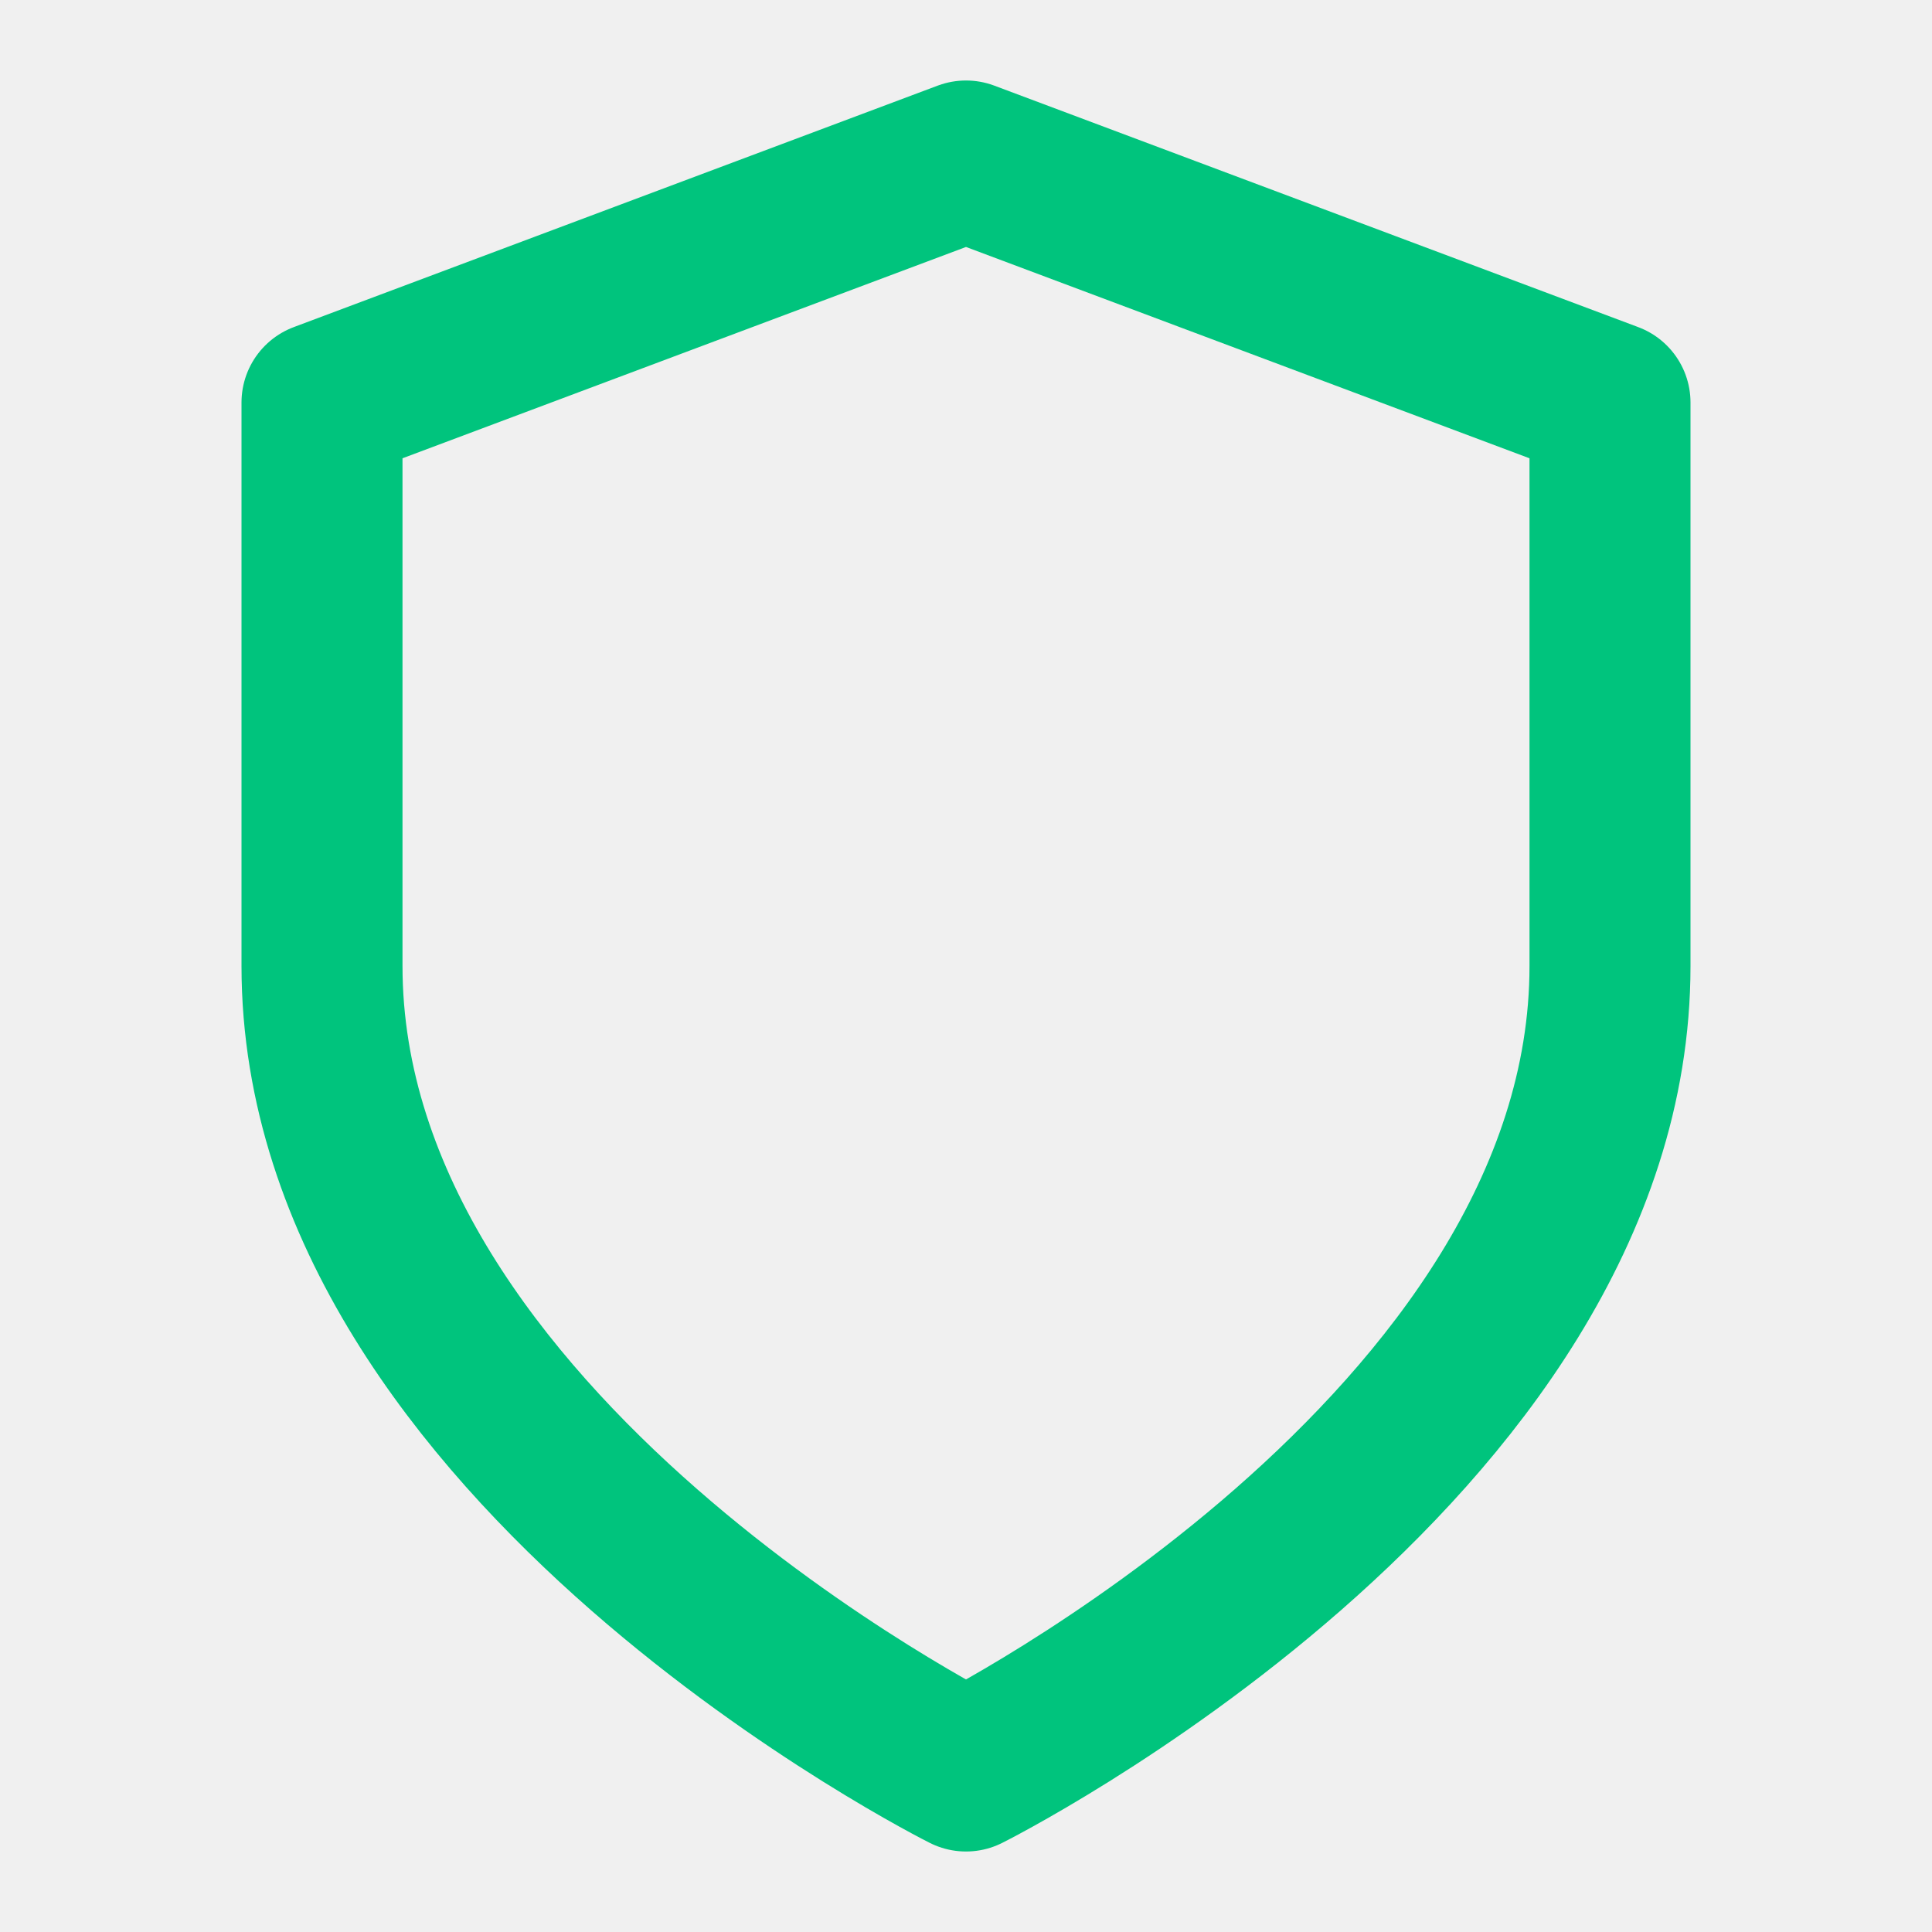
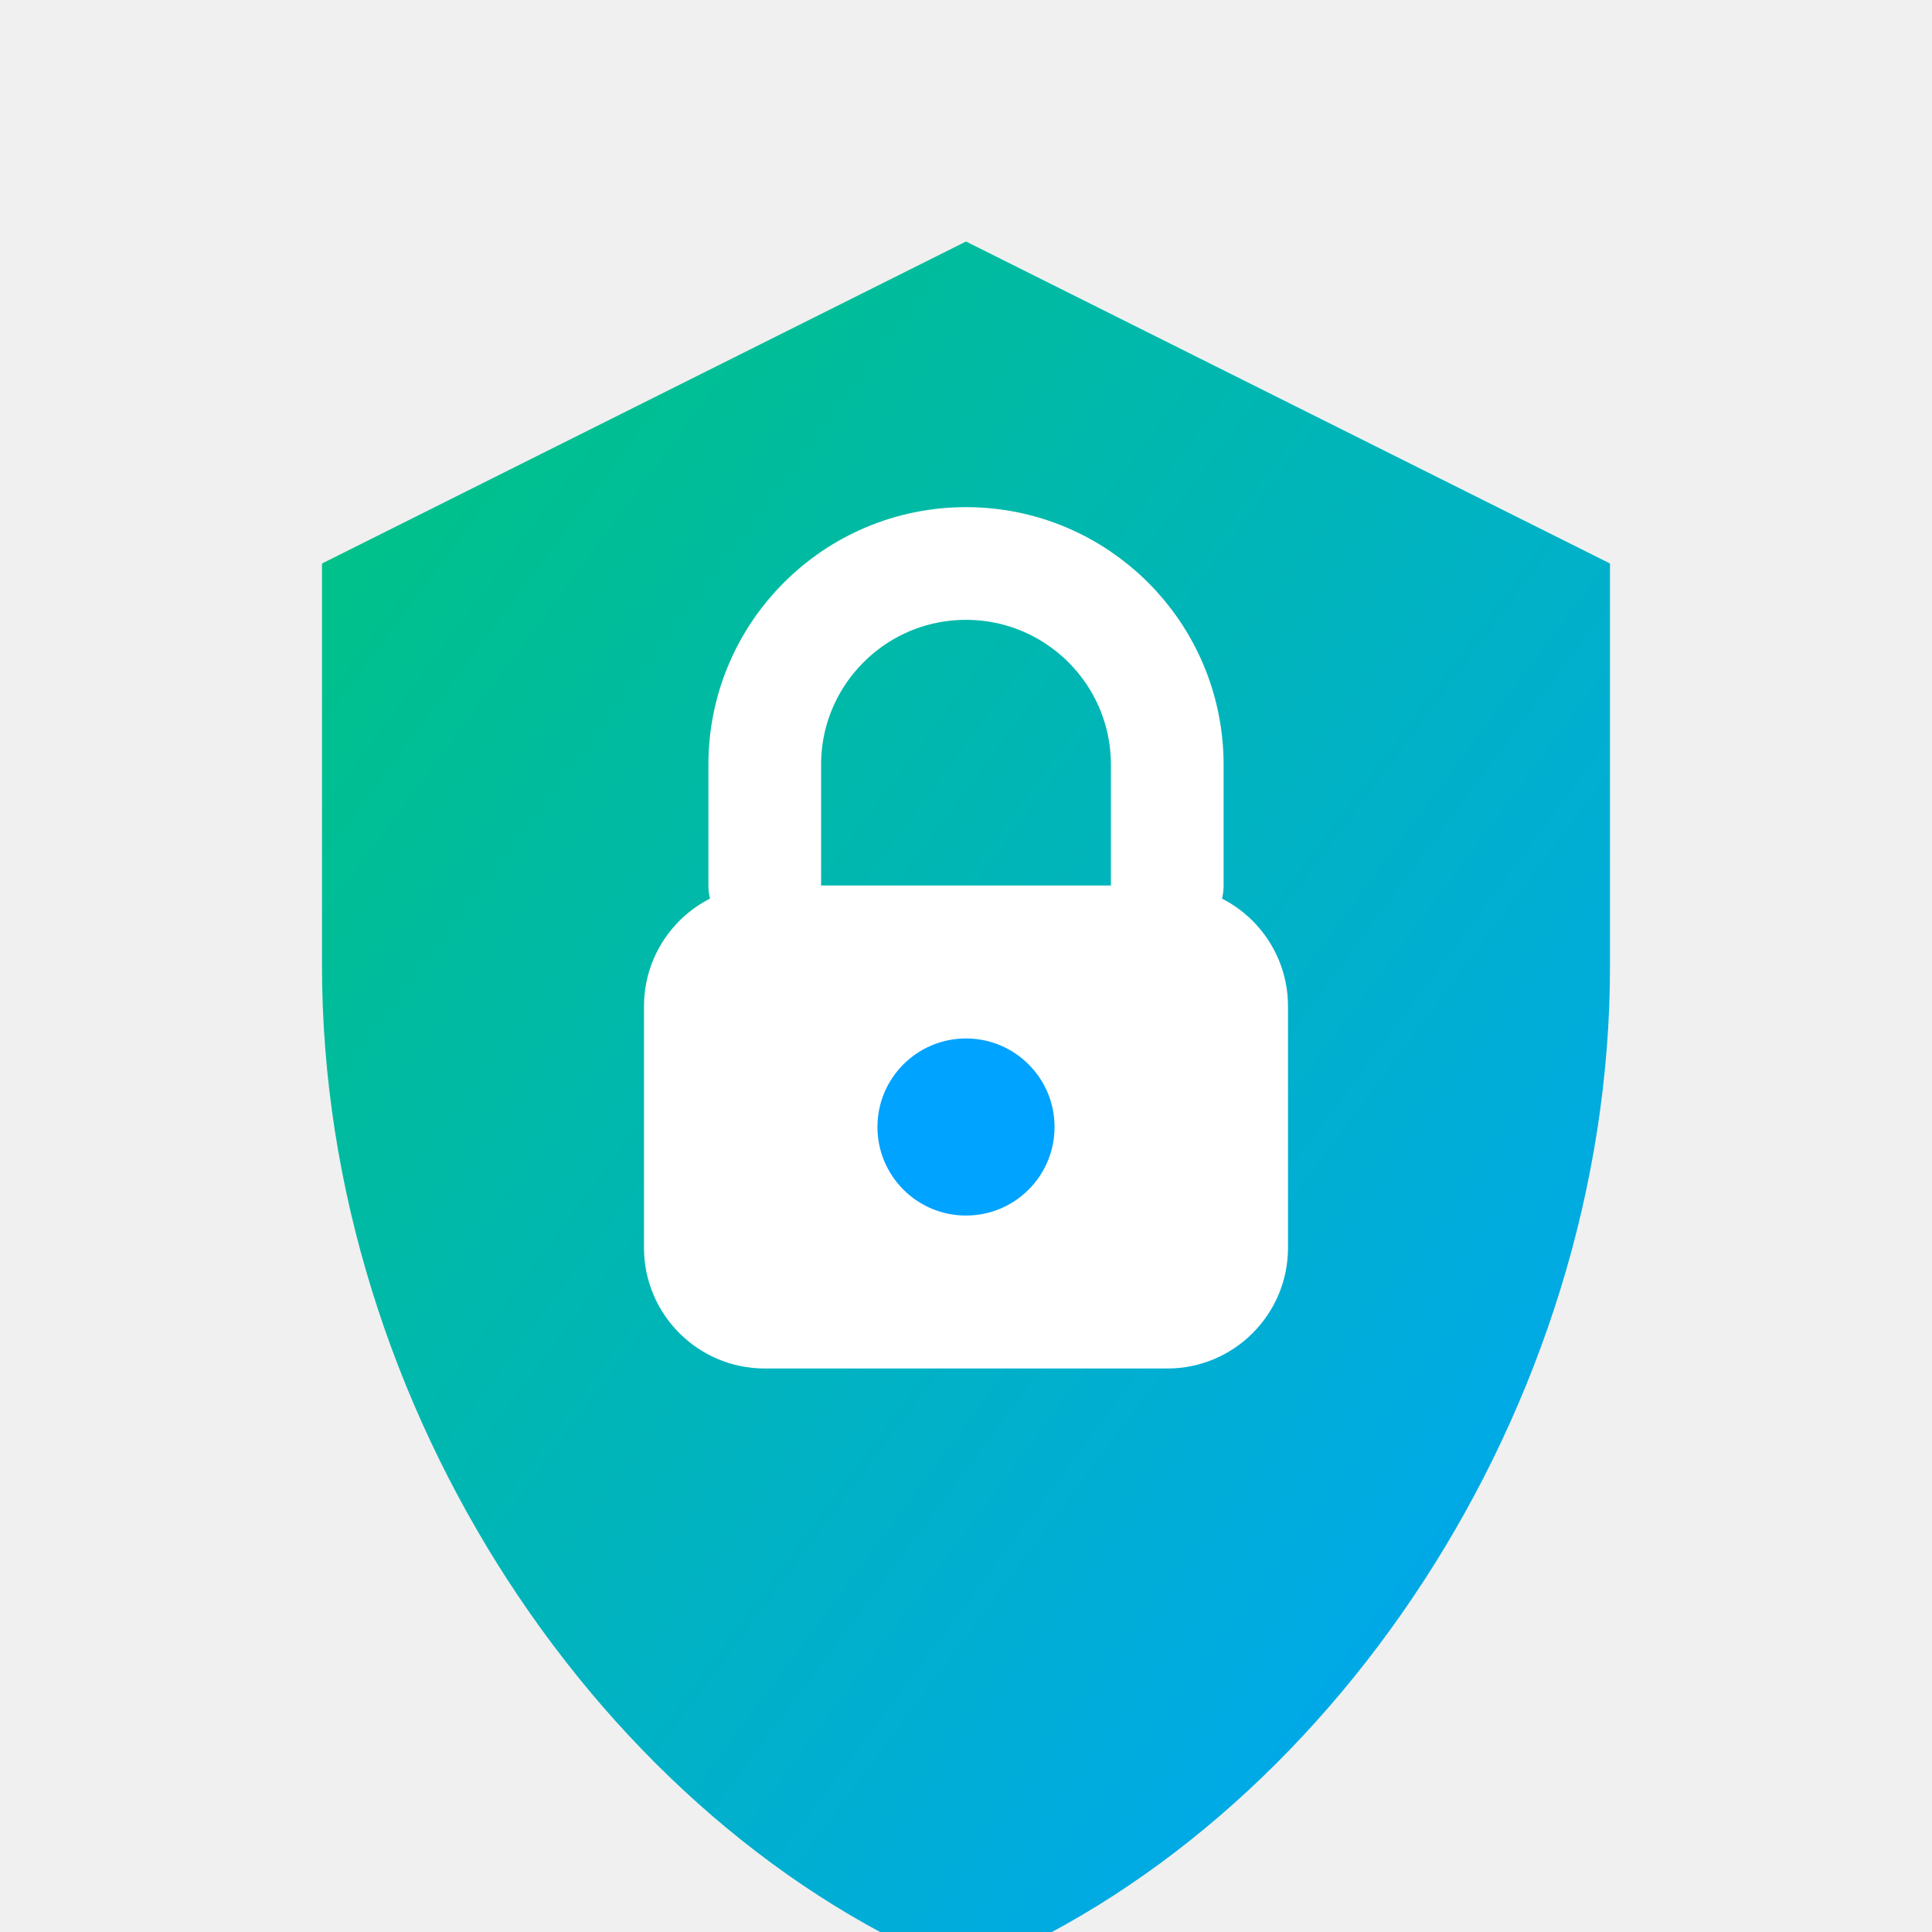
- <svg xmlns="http://www.w3.org/2000/svg" viewBox="0 0 24 24" fill="none" stroke="#00C47D" stroke-width="2" stroke-linecap="round" stroke-linejoin="round">
-   <path d="M12 22s8-4 8-10V5l-8-3-8 3v7c0 6 8 10 8 10z" />
+ <svg xmlns="http://www.w3.org/2000/svg" viewBox="0 0 24 24" fill="none">
+   <defs>
+     <linearGradient id="sg" x1="0" y1="0" x2="1" y2="1">
+       <stop offset="0%" stop-color="#00C47D" />
+       <stop offset="100%" stop-color="#00a3ff" />
+     </linearGradient>
+   </defs>
+   <path d="M12 3L4 7v5c0 5.5 3.5 10.7 8 12.5C16.5 22.7 20 17.5 20 12V7L12 3z" fill="url(#sg)" />
+   <path d="M9.5 11V9.5a2.5 2.5 0 0 1 5 0V11" stroke="white" stroke-width="1.4" stroke-linecap="round" fill="none" />
+   <rect x="8" y="11" width="8" height="6" rx="1.5" fill="white" />
+   <circle cx="12" cy="14" r="1.1" fill="#00a3ff" />
</svg>
